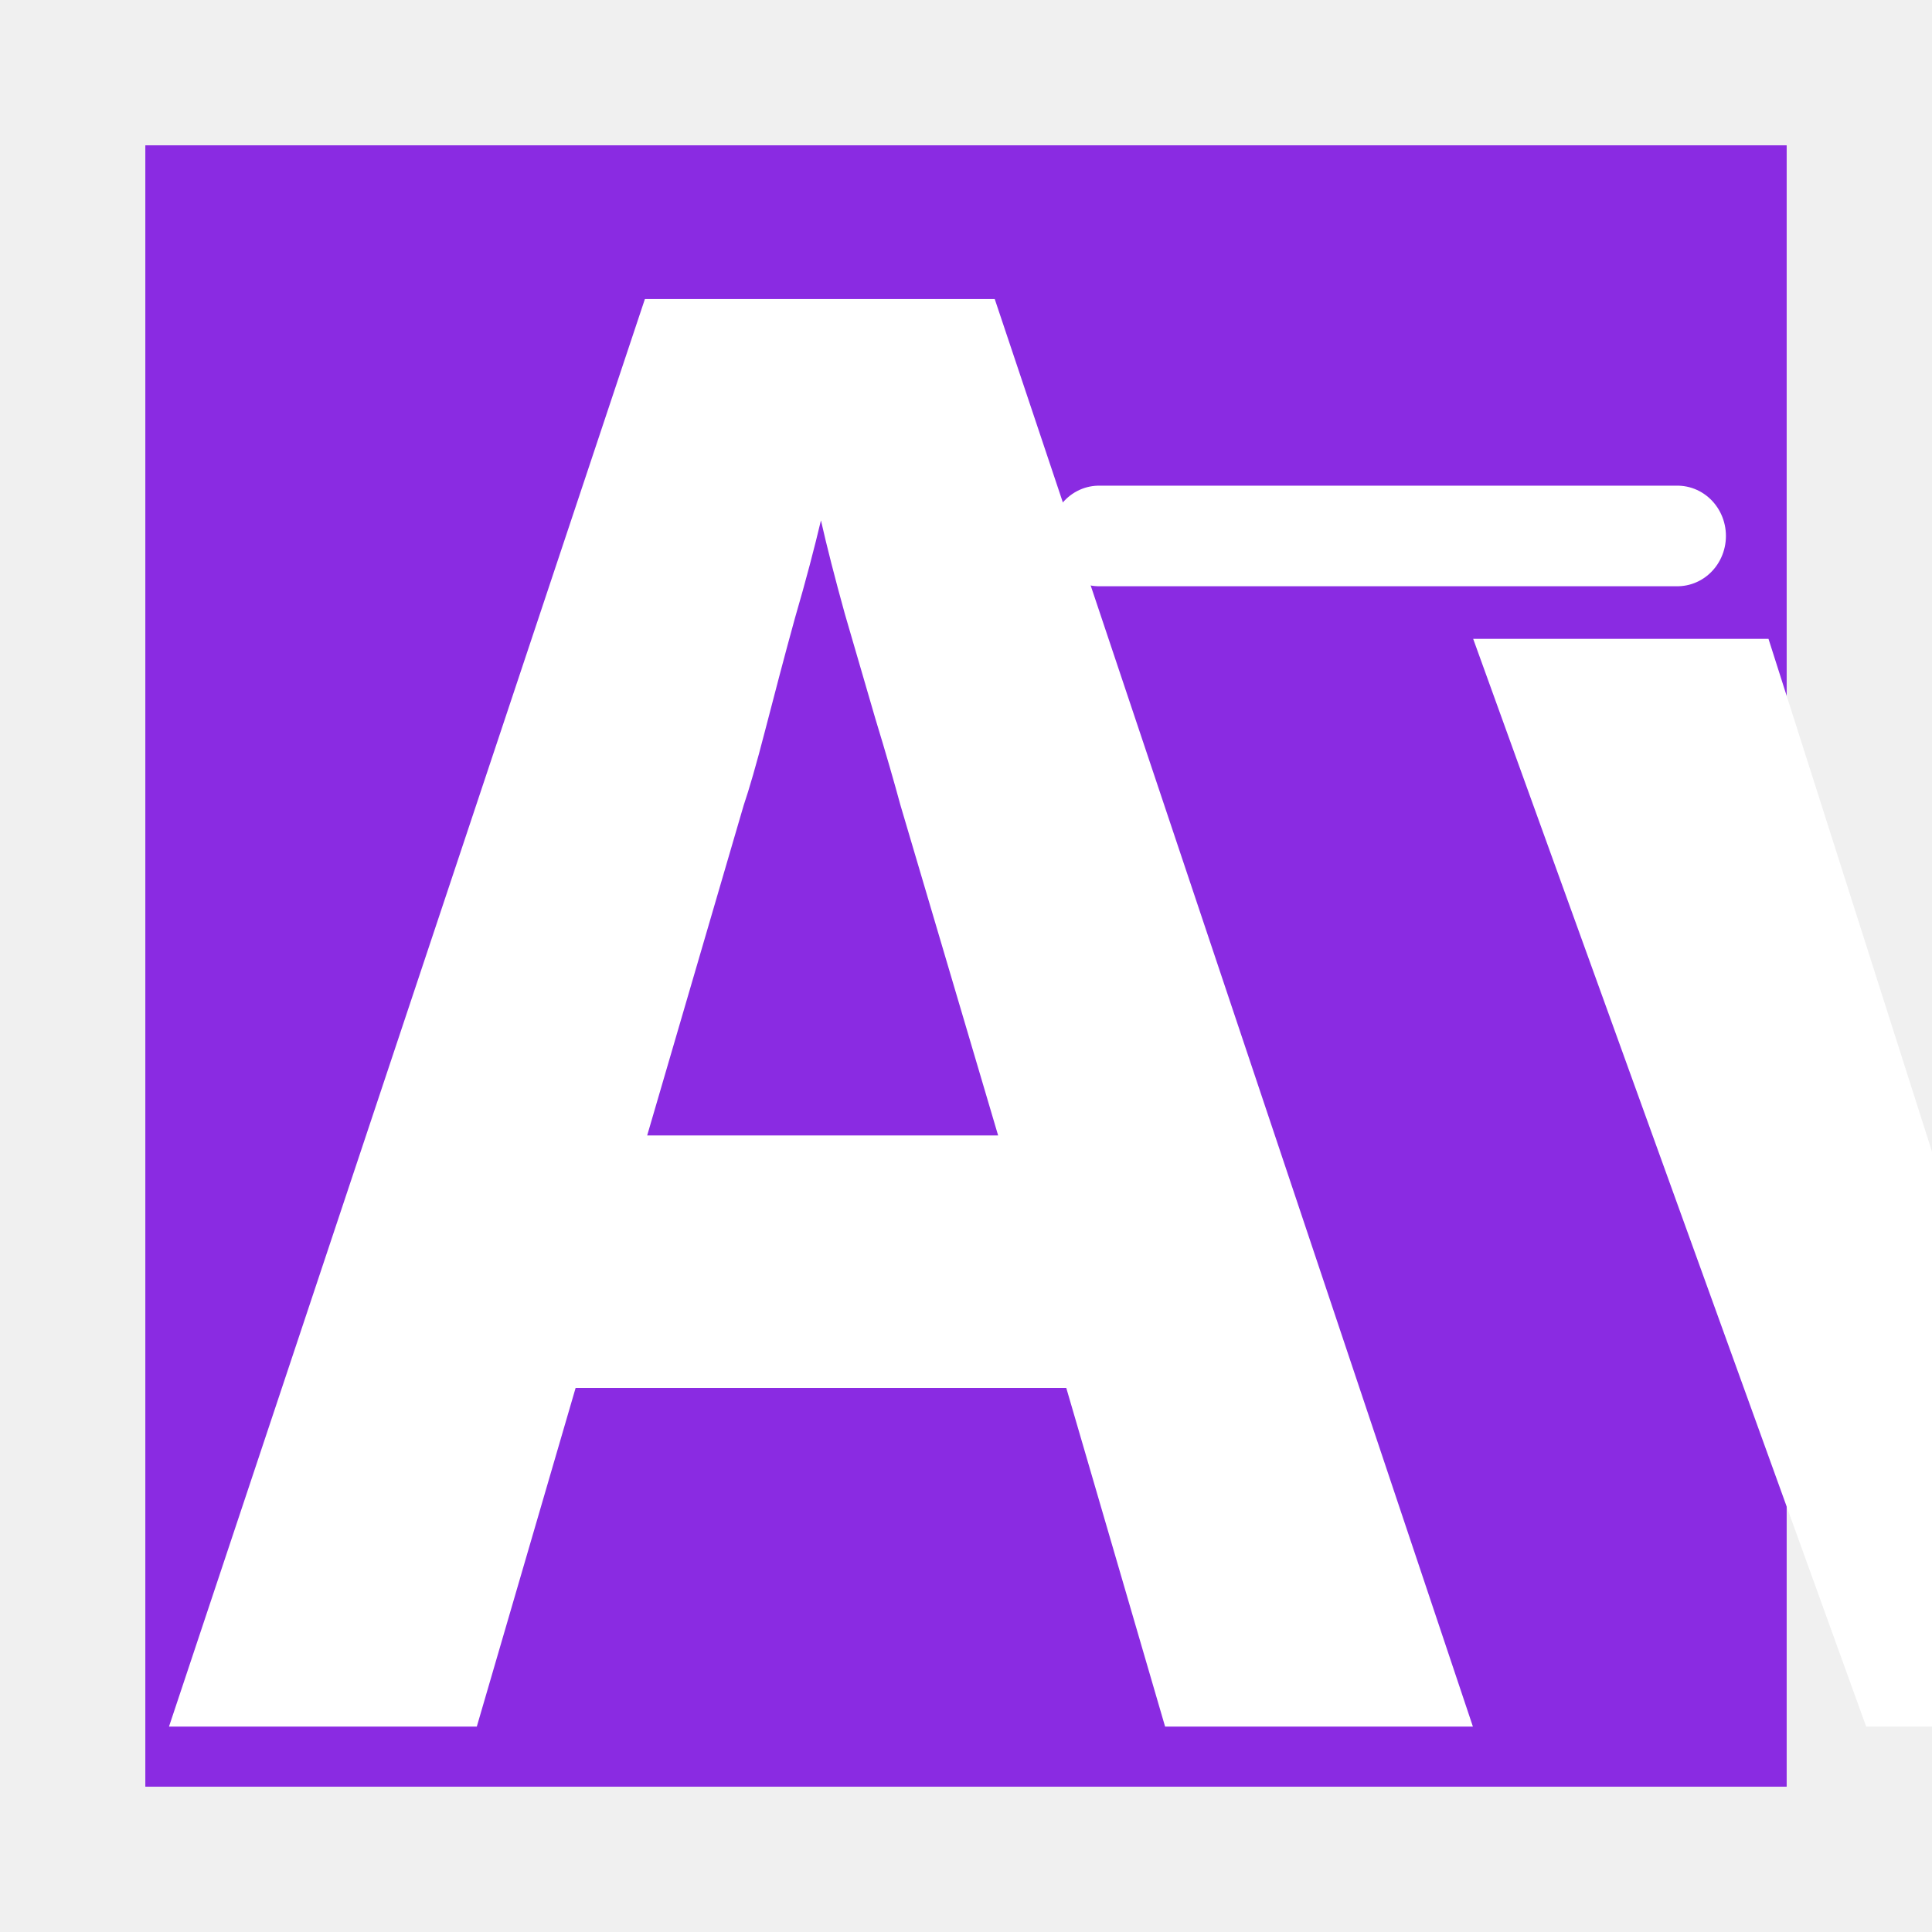
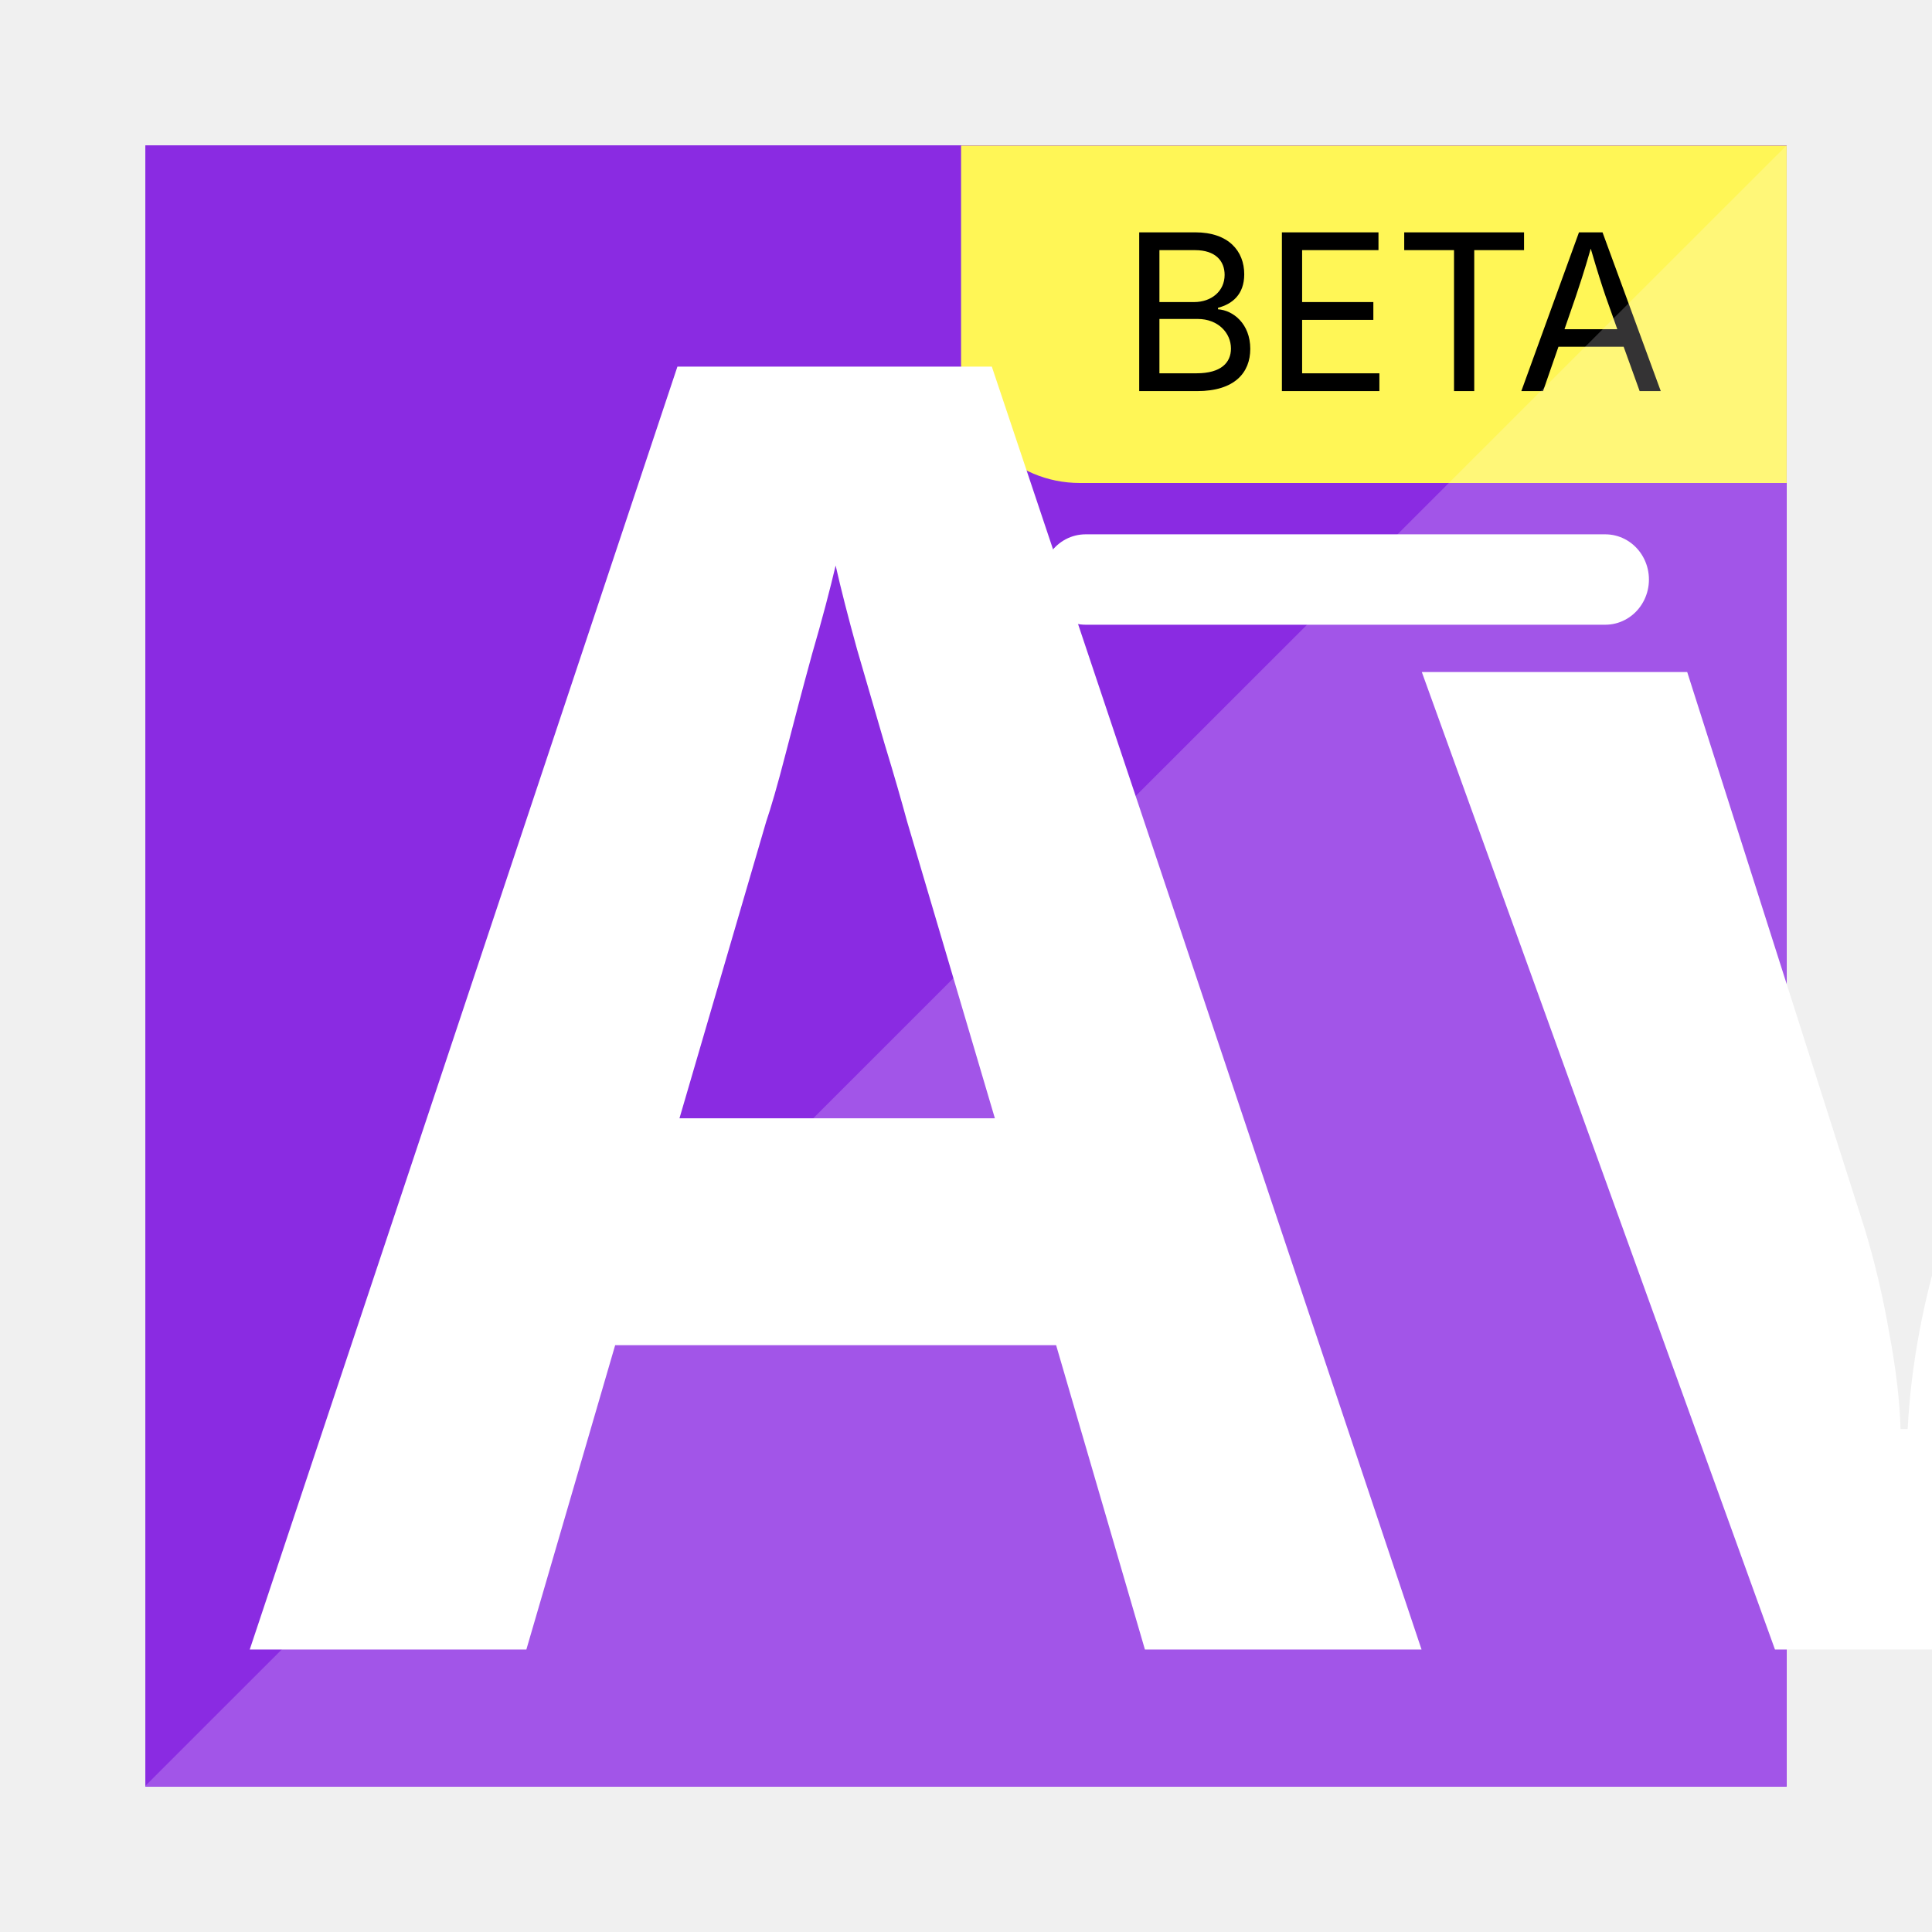
<svg xmlns="http://www.w3.org/2000/svg" xmlns:xlink="http://www.w3.org/1999/xlink" width="283.5pt" height="283.5pt" viewBox="0 0 100.013 100.013" version="1.1" id="svg8" enable-background="new">
  <defs id="defs2">
    <linearGradient id="linearGradient832">
      <stop style="stop-color:#756eae;stop-opacity:1;" offset="0" id="stop828" />
      <stop style="stop-color:#756eae;stop-opacity:0;" offset="1" id="stop830" />
    </linearGradient>
    <linearGradient xlink:href="#linearGradient832" id="linearGradient834" x1="59.355" y1="143.208" x2="73.978" y2="161.359" gradientUnits="userSpaceOnUse" />
    <filter style="color-interpolation-filters:sRGB" id="filter1605">
      <feBlend mode="lighten" in2="BackgroundImage" id="feBlend1607" />
    </filter>
  </defs>
  <g id="layer1" transform="translate(-56.14743,-90.94723)" style="display:none">
    <path style="fill:#000000;stroke-width:0.035" d="" id="path818" />
    <rect style="opacity:0.691;fill:none;fill-opacity:1;stroke:#3f3fff;stroke-width:0.3;stroke-miterlimit:4;stroke-dasharray:none;stroke-opacity:0.275" id="rect836" width="84.667" height="84.667" x="63.82" y="98.62" ry="4.85" />
    <rect ry="5.244" y="95.181" x="66.731" height="91.546" width="78.846" id="rect838" style="opacity:0.691;fill:none;fill-opacity:1;stroke:#3f3fff;stroke-width:0.3;stroke-miterlimit:4;stroke-dasharray:none;stroke-opacity:0.275" />
    <rect style="opacity:0.691;fill:none;fill-opacity:1;stroke:#3f3fff;stroke-width:0.3;stroke-miterlimit:4;stroke-dasharray:none;stroke-opacity:0.275" id="rect840" width="78.846" height="91.546" x="101.531" y="-151.927" ry="5.244" transform="rotate(90)" />
    <circle style="opacity:0.691;fill:none;fill-opacity:1;stroke:#cdcdcd;stroke-width:0.454;stroke-miterlimit:4;stroke-dasharray:none;stroke-opacity:0.392" id="path860" cx="106.248" cy="141.048" r="24.87" />
  </g>
  <g id="layer2" style="display:inline">
    <rect style="opacity:1;fill:#8a2be2;fill-opacity:1;fill-rule:nonzero;stroke:none;stroke-width:1.546;stroke-linecap:round;stroke-linejoin:round;stroke-miterlimit:4;stroke-dasharray:none;stroke-opacity:1;paint-order:fill markers stroke" id="rect2994" width="84.967" height="84.967" x="7.523" y="7.523" ry="0" />
+     <path style="opacity:1;fill:#fff656;fill-opacity:1;fill-rule:nonzero;stroke:none;stroke-width:1.465;stroke-linecap:round;stroke-linejoin:round;stroke-miterlimit:4;stroke-dasharray:none;stroke-opacity:1;paint-order:fill markers stroke" d="m 49.751,7.538 v 6.147 2.634 2.537 c 0,3.406 2.742,6.147 6.147,6.147 h 6.644 23.36 6.587 V 7.538 H 85.903 70.373 55.899 Z" id="rect1412" />
  </g>
  <g id="layer4" style="display:inline">
-     <g id="g843" transform="matrix(0.6133776,0,0,0.6358634,-32.02084,-101.8348)">
+     <g id="g843" transform="matrix(0.5512375,0,0,0.5714453,-23.71083,-86.45205)">
      <g id="g829" transform="matrix(6.184635,0,0,6.184635,55.56262,-1508.685)">
        <text xml:space="preserve" style="font-style:normal;font-variant:normal;font-weight:bold;font-stretch:normal;font-size:8.125px;line-height:1.25;font-family:sans-serif;-inkscape-font-specification:'sans-serif Bold';letter-spacing:0px;word-spacing:0px;fill:#ffffff;fill-opacity:1;stroke:none;stroke-width:0.305" x="1.779" y="290.213" id="text817" transform="scale(0.9919574,1.008108)">
          <tspan id="tspan815" x="1.779" y="290.213" style="font-style:normal;font-variant:normal;font-weight:bold;font-stretch:condensed;font-size:26px;font-family:'Agency FB';-inkscape-font-specification:'Agency FB Bold Condensed';fill:#ffffff;fill-opacity:1;stroke-width:0.305">Av</tspan>
        </text>
        <path style="fill:none;fill-opacity:1;stroke:#ffffff;stroke-width:1.324;stroke-linecap:round;stroke-linejoin:round;stroke-miterlimit:4;stroke-dasharray:none;stroke-opacity:1" d="m 14.454,276.891 h 7.893" id="path821" />
      </g>
    </g>
+     <text xml:space="preserve" style="font-style:normal;font-variant:normal;font-weight:bold;font-stretch:normal;font-size:7.056px;line-height:1.25;font-family:sans-serif;-inkscape-font-specification:'sans-serif Bold';letter-spacing:0px;word-spacing:0px;fill:#000000;fill-opacity:1;stroke:none;stroke-width:0.265" x="57.971" y="20.247" id="text1426">
+       <tspan id="tspan1424" x="57.971" y="20.247" style="font-style:normal;font-variant:normal;font-weight:normal;font-stretch:normal;font-size:11.289px;font-family:'SF Pro Display';-inkscape-font-specification:'SF Pro Display';stroke-width:0.265">BETA</tspan>
+     </text>
  </g>
-   <g id="layer3" style="display:none;opacity:1;filter:url(#filter1605)">
-     <path style="display:inline;opacity:0.196;fill:#ffffff;fill-opacity:1;fill-rule:nonzero;stroke:none;stroke-width:5.844;stroke-linecap:round;stroke-linejoin:round;stroke-miterlimit:4;stroke-dasharray:none;stroke-opacity:1;paint-order:fill markers stroke" d="m 34.838,344.078 c 3.609,3.384 8.436,5.49 13.797,5.49 H 329.365 c 11.192,0 20.203,-9.011 20.203,-20.203 V 48.635 c 0,-5.573 -2.239,-10.6 -5.863,-14.248 z" id="path3047" transform="scale(0.2645833)" />
+   <g id="layer3" style="display:inline;opacity:1;filter:url(#filter1605)">
+     <path style="display:inline;opacity:0.206;fill:#fdfaff;fill-opacity:1;fill-rule:nonzero;stroke:none;stroke-width:1.55;stroke-linecap:round;stroke-linejoin:round;stroke-miterlimit:4;stroke-dasharray:none;stroke-opacity:1;paint-order:fill markers stroke" d="M 92.475,92.475 V 7.538 L 7.496,92.475 Z" id="rect2994-6" />
  </g>
</svg>
